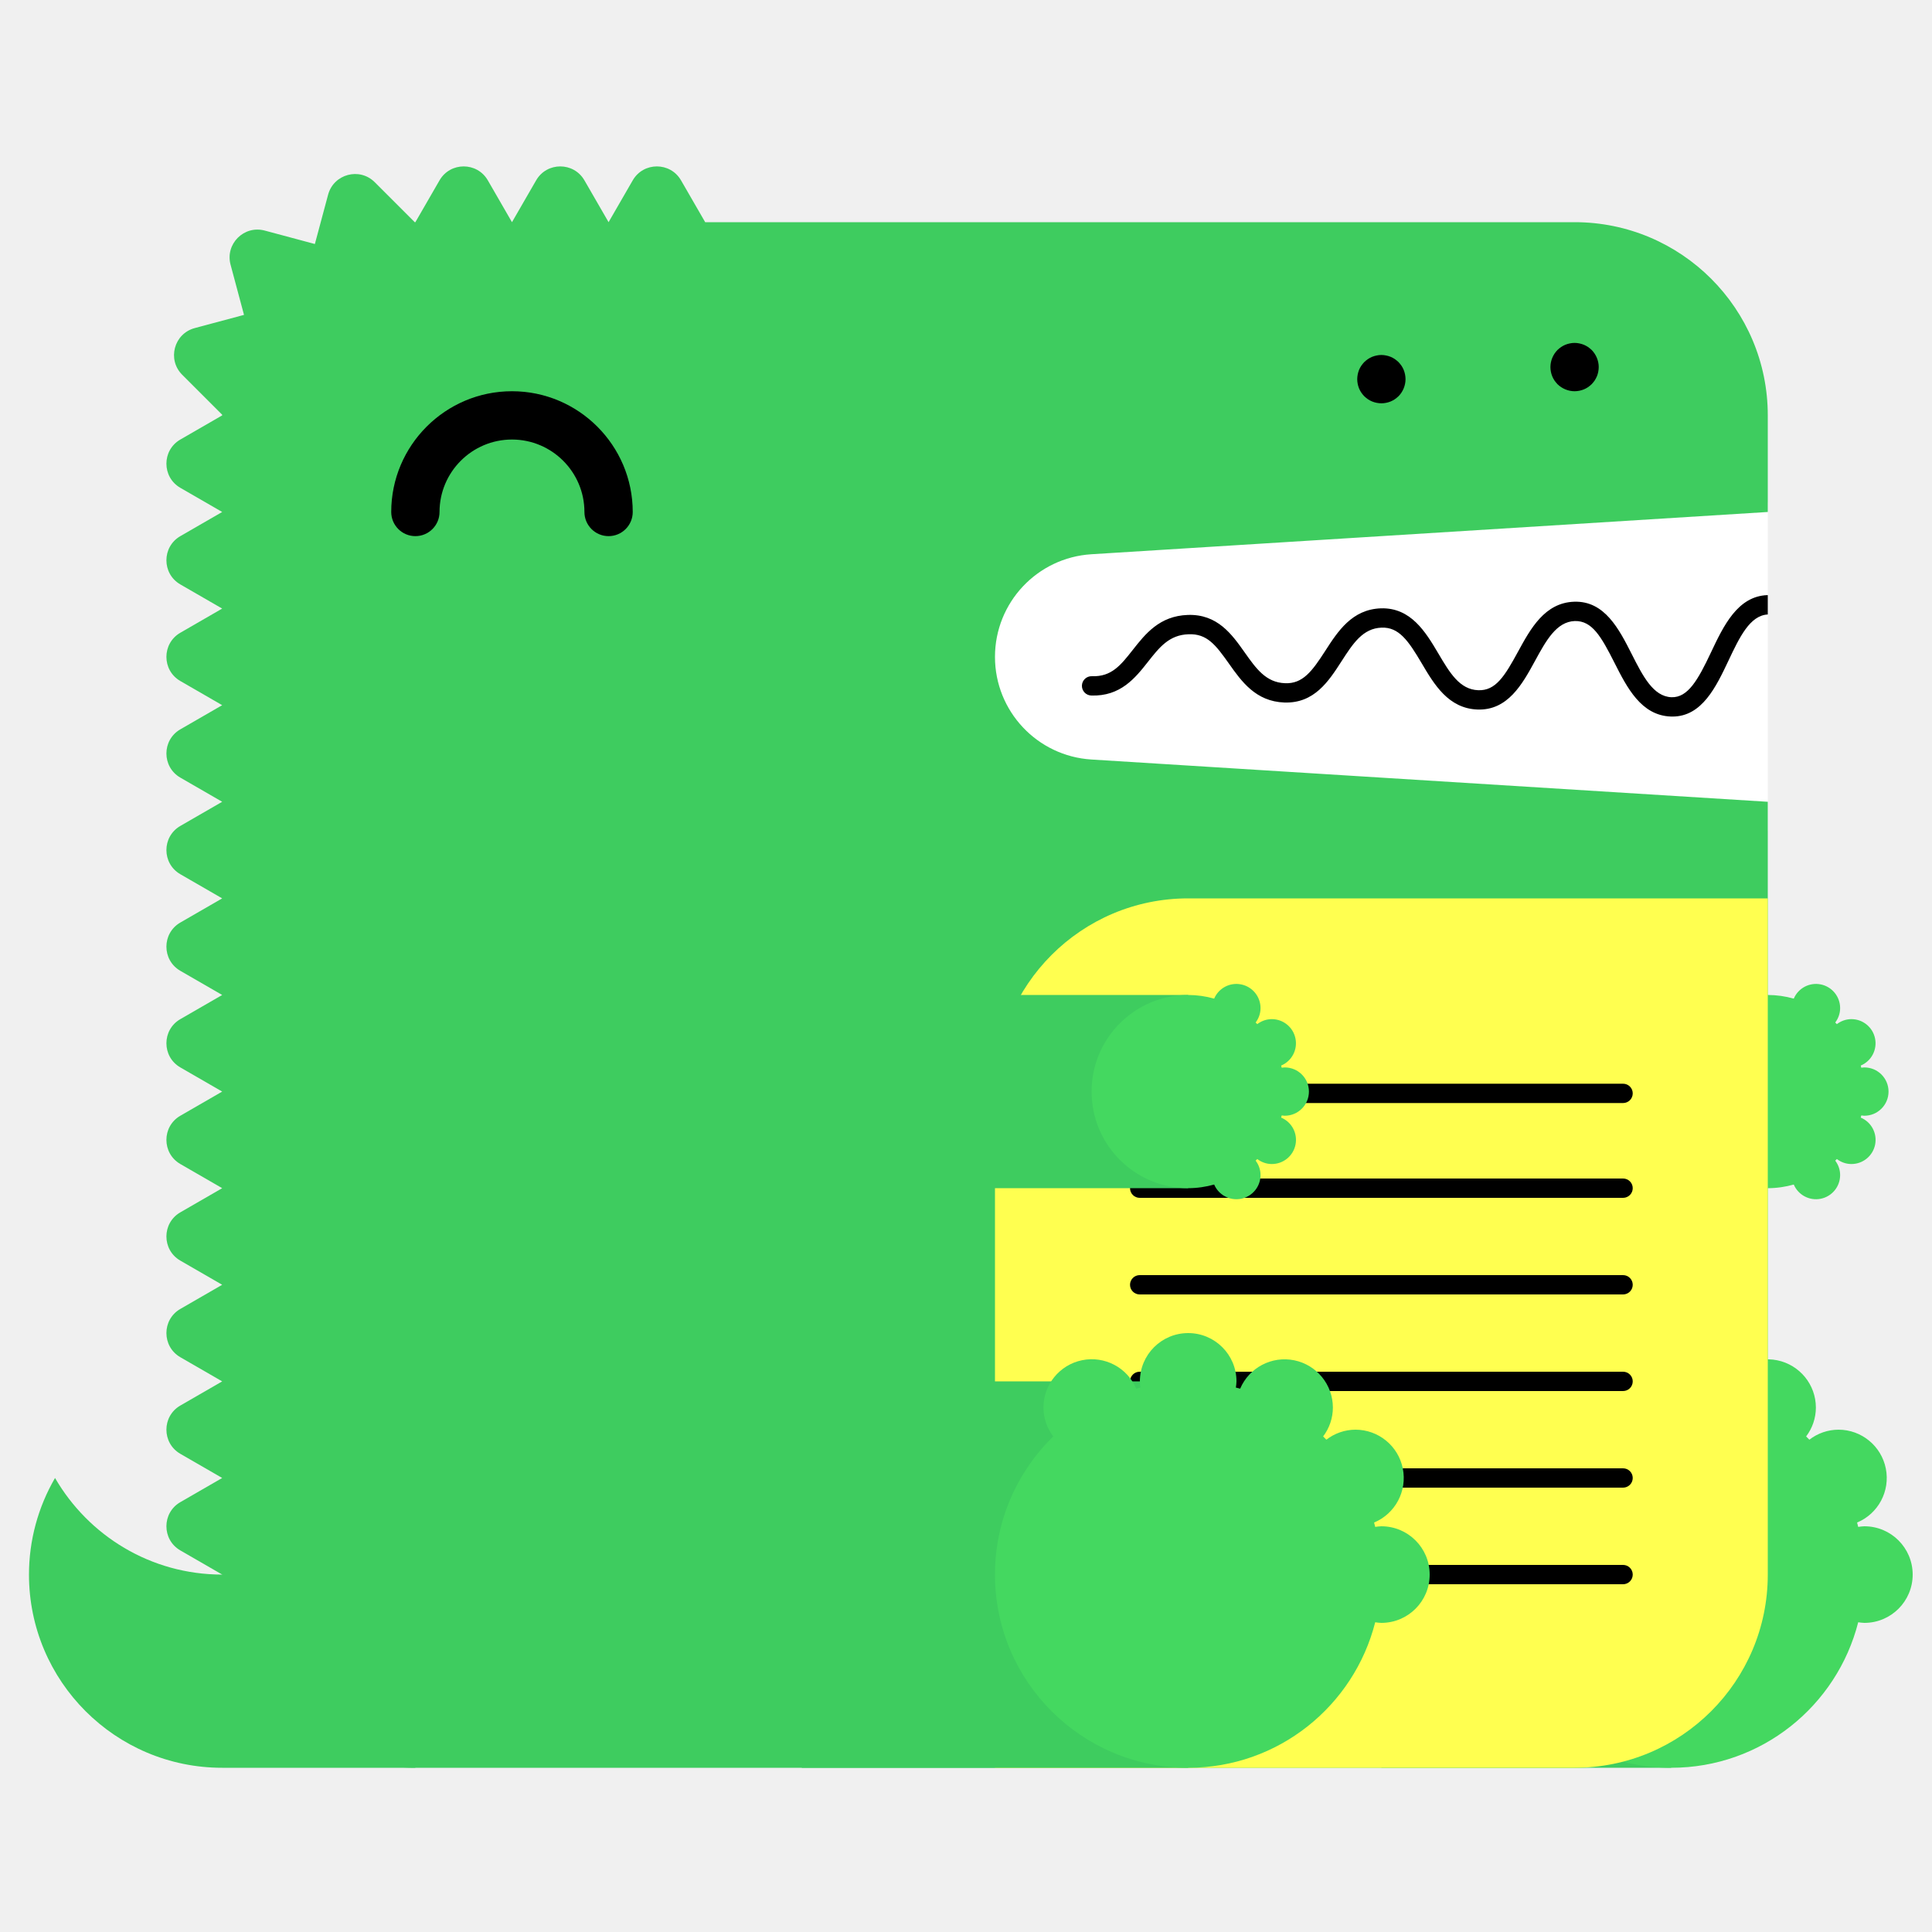
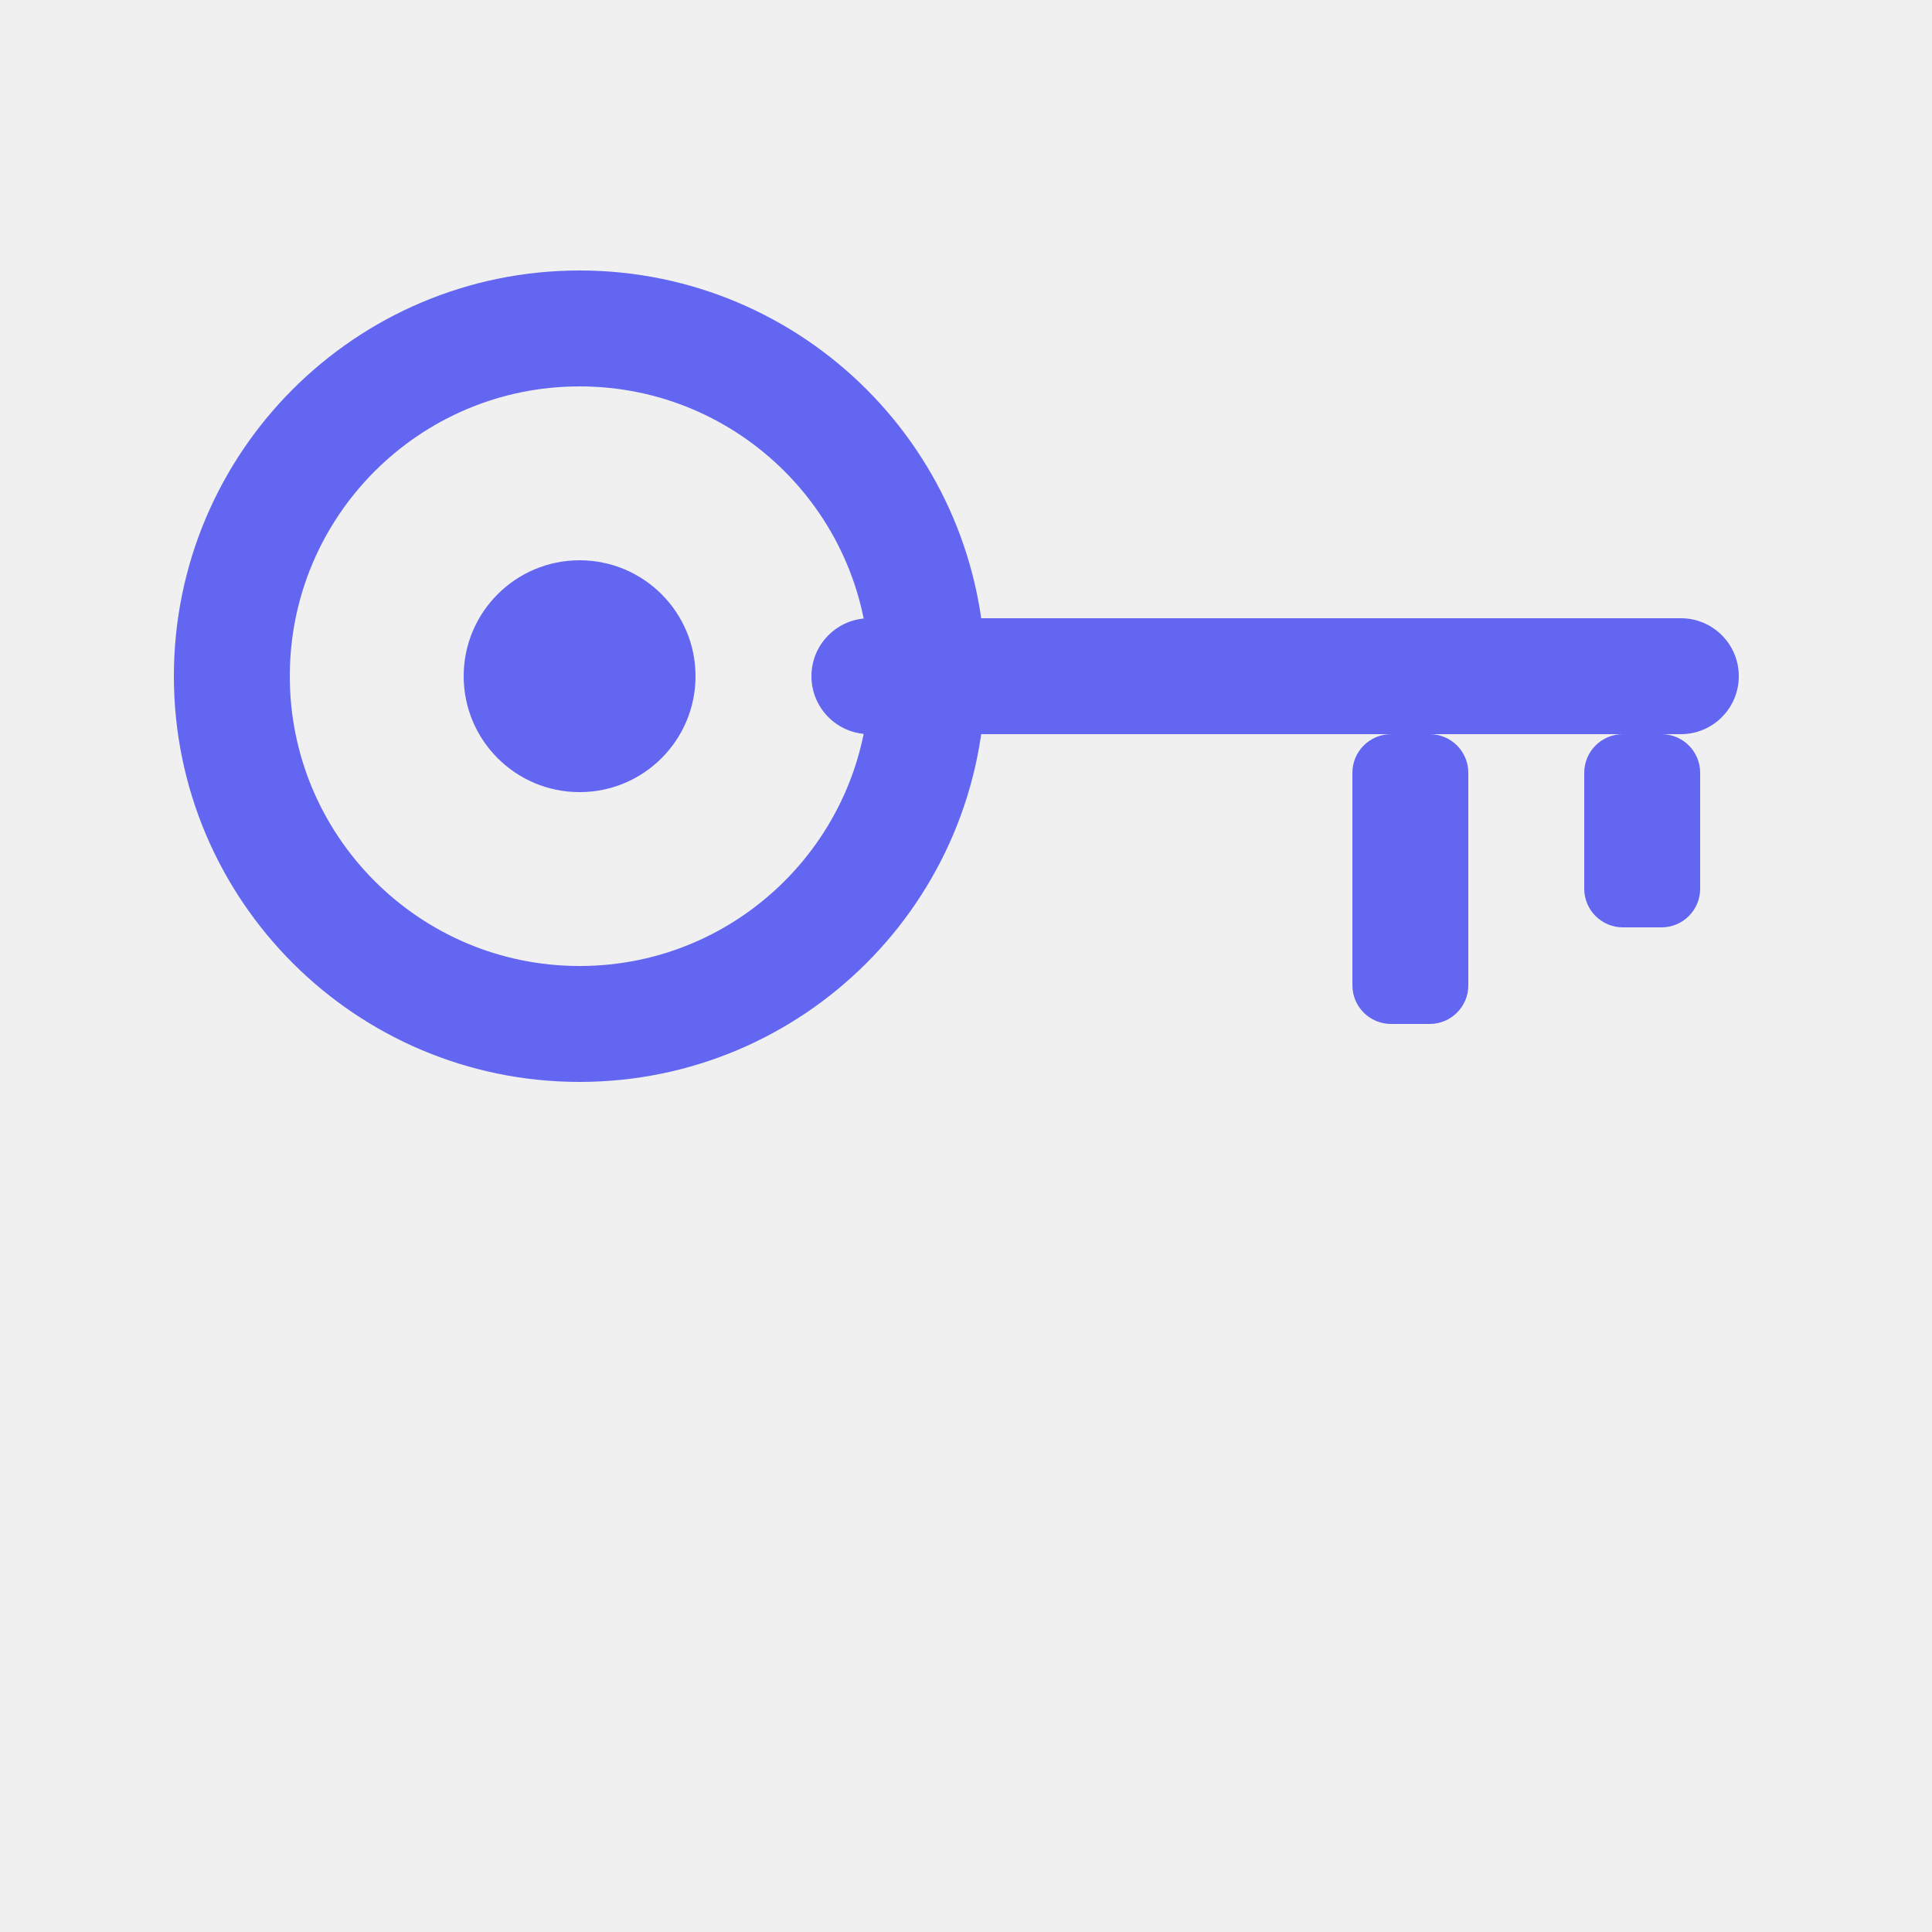
- <svg xmlns="http://www.w3.org/2000/svg" width="200" height="200" viewBox="0 0 200 200">
-   <g fill="none" fill-rule="evenodd">
-     <path fill="#FFF" d="M99 52h84v34H99z" />
-     <path d="M23 163c-7.398 0-13.843-4.027-17.303-10A19.886 19.886 0 0 0 3 163c0 11.046 8.954 20 20 20h20v-20H23z" fill="#3ECC5F" />
-     <path d="M112.98 57.376L183 53V43c0-11.046-8.954-20-20-20H73l-2.5-4.33c-1.112-1.925-3.889-1.925-5 0L63 23l-2.5-4.33c-1.111-1.925-3.889-1.925-5 0L53 23l-2.5-4.33c-1.111-1.925-3.889-1.925-5 0L43 23c-.022 0-.042.003-.065.003l-4.142-4.141c-1.57-1.571-4.252-.853-4.828 1.294l-1.369 5.104-5.192-1.392c-2.148-.575-4.111 1.389-3.535 3.536l1.39 5.193-5.102 1.367c-2.148.576-2.867 3.259-1.296 4.83l4.142 4.142c0 .021-.003.042-.003.064l-4.33 2.5c-1.925 1.111-1.925 3.889 0 5L23 53l-4.33 2.5c-1.925 1.111-1.925 3.889 0 5L23 63l-4.33 2.5c-1.925 1.111-1.925 3.889 0 5L23 73l-4.33 2.5c-1.925 1.111-1.925 3.889 0 5L23 83l-4.33 2.5c-1.925 1.111-1.925 3.889 0 5L23 93l-4.33 2.5c-1.925 1.111-1.925 3.889 0 5L23 103l-4.33 2.5c-1.925 1.111-1.925 3.889 0 5L23 113l-4.33 2.5c-1.925 1.111-1.925 3.889 0 5L23 123l-4.33 2.5c-1.925 1.111-1.925 3.889 0 5L23 133l-4.33 2.5c-1.925 1.111-1.925 3.889 0 5L23 143l-4.33 2.5c-1.925 1.111-1.925 3.889 0 5L23 153l-4.33 2.5c-1.925 1.111-1.925 3.889 0 5L23 163c0 11.046 8.954 20 20 20h120c11.046 0 20-8.954 20-20V83l-70.02-4.376A10.645 10.645 0 0 1 103 68c0-5.621 4.37-10.273 9.98-10.624" fill="#3ECC5F" />
-     <path fill="#3ECC5F" d="M143 183h30v-40h-30z" />
-     <path d="M193 158c-.219 0-.428.037-.639.064-.038-.15-.074-.301-.116-.451A5 5 0 0 0 190.32 148a4.96 4.96 0 0 0-3.016 1.036 26.531 26.531 0 0 0-.335-.336 4.955 4.955 0 0 0 1.011-2.987 5 5 0 0 0-9.599-1.959c-.148-.042-.297-.077-.445-.115.027-.211.064-.42.064-.639a5 5 0 0 0-5-5 5 5 0 0 0-5 5c0 .219.037.428.064.639-.148.038-.297.073-.445.115a4.998 4.998 0 0 0-9.599 1.959c0 1.125.384 2.151 1.011 2.987-3.717 3.632-6.031 8.693-6.031 14.3 0 11.046 8.954 20 20 20 9.339 0 17.16-6.41 19.361-15.064.211.027.42.064.639.064a5 5 0 0 0 5-5 5 5 0 0 0-5-5" fill="#44D860" />
-     <path fill="#3ECC5F" d="M153 123h30v-20h-30z" />
-     <path d="M193 115.5a2.5 2.5 0 1 0 0-5c-.109 0-.214.019-.319.032-.02-.075-.037-.15-.058-.225a2.501 2.501 0 0 0-.963-4.807c-.569 0-1.088.197-1.508.518a6.653 6.653 0 0 0-.168-.168c.314-.417.506-.931.506-1.494a2.5 2.5 0 0 0-4.8-.979A9.987 9.987 0 0 0 183 103c-5.522 0-10 4.478-10 10s4.478 10 10 10c.934 0 1.833-.138 2.69-.377a2.5 2.5 0 0 0 4.8-.979c0-.563-.192-1.077-.506-1.494.057-.055.113-.111.168-.168.42.321.939.518 1.508.518a2.5 2.5 0 0 0 .963-4.807c.021-.074.038-.15.058-.225.105.013.21.032.319.032" fill="#44D860" />
-     <path d="M63 55.5a2.5 2.5 0 0 1-2.5-2.5c0-4.136-3.364-7.5-7.5-7.5s-7.5 3.364-7.5 7.5a2.5 2.5 0 1 1-5 0c0-6.893 5.607-12.5 12.5-12.5S65.5 46.107 65.5 53a2.5 2.5 0 0 1-2.5 2.5" fill="#000" />
-     <path d="M103 183h60c11.046 0 20-8.954 20-20V93h-60c-11.046 0-20 8.954-20 20v70z" fill="#FFFF50" />
-     <path d="M168.02 124h-50.04a1 1 0 1 1 0-2h50.04a1 1 0 1 1 0 2m0 20h-50.04a1 1 0 1 1 0-2h50.04a1 1 0 1 1 0 2m0 20h-50.04a1 1 0 1 1 0-2h50.04a1 1 0 1 1 0 2m0-49.814h-50.04a1 1 0 1 1 0-2h50.04a1 1 0 1 1 0 2m0 19.814h-50.04a1 1 0 1 1 0-2h50.04a1 1 0 1 1 0 2m0 20h-50.04a1 1 0 1 1 0-2h50.04a1 1 0 1 1 0 2M183 61.611c-.012 0-.022-.006-.034-.005-3.09.105-4.552 3.196-5.842 5.923-1.346 2.85-2.387 4.703-4.093 4.647-1.889-.068-2.969-2.202-4.113-4.46-1.314-2.594-2.814-5.536-5.963-5.426-3.046.104-4.513 2.794-5.807 5.167-1.377 2.528-2.314 4.065-4.121 3.994-1.927-.07-2.951-1.805-4.136-3.813-1.321-2.236-2.848-4.75-5.936-4.664-2.994.103-4.465 2.385-5.763 4.4-1.373 2.13-2.335 3.428-4.165 3.351-1.973-.07-2.992-1.51-4.171-3.177-1.324-1.873-2.816-3.993-5.895-3.89-2.928.1-4.399 1.97-5.696 3.618-1.232 1.564-2.194 2.802-4.229 2.724a1 1 0 0 0-.072 2c3.017.101 4.545-1.8 5.872-3.487 1.177-1.496 2.193-2.787 4.193-2.855 1.926-.082 2.829 1.115 4.195 3.045 1.297 1.834 2.769 3.914 5.731 4.021 3.103.104 4.596-2.215 5.918-4.267 1.182-1.834 2.202-3.417 4.15-3.484 1.793-.067 2.769 1.35 4.145 3.681 1.297 2.197 2.766 4.686 5.787 4.796 3.125.108 4.634-2.62 5.949-5.035 1.139-2.088 2.214-4.06 4.119-4.126 1.793-.042 2.728 1.595 4.111 4.33 1.292 2.553 2.757 5.445 5.825 5.556l.169.003c3.064 0 4.518-3.075 5.805-5.794 1.139-2.41 2.217-4.68 4.067-4.773v-2z" fill="#000" />
-     <path fill="#3ECC5F" d="M83 183h40v-40H83z" />
-     <path d="M143 158c-.219 0-.428.037-.639.064-.038-.15-.074-.301-.116-.451A5 5 0 0 0 140.32 148a4.96 4.96 0 0 0-3.016 1.036 26.531 26.531 0 0 0-.335-.336 4.955 4.955 0 0 0 1.011-2.987 5 5 0 0 0-9.599-1.959c-.148-.042-.297-.077-.445-.115.027-.211.064-.42.064-.639a5 5 0 0 0-5-5 5 5 0 0 0-5 5c0 .219.037.428.064.639-.148.038-.297.073-.445.115a4.998 4.998 0 0 0-9.599 1.959c0 1.125.384 2.151 1.011 2.987-3.717 3.632-6.031 8.693-6.031 14.3 0 11.046 8.954 20 20 20 9.339 0 17.16-6.41 19.361-15.064.211.027.42.064.639.064a5 5 0 0 0 5-5 5 5 0 0 0-5-5" fill="#44D860" />
-     <path fill="#3ECC5F" d="M83 123h40v-20H83z" />
-     <path d="M133 115.5a2.5 2.5 0 1 0 0-5c-.109 0-.214.019-.319.032-.02-.075-.037-.15-.058-.225a2.501 2.501 0 0 0-.963-4.807c-.569 0-1.088.197-1.508.518a6.653 6.653 0 0 0-.168-.168c.314-.417.506-.931.506-1.494a2.5 2.5 0 0 0-4.8-.979A9.987 9.987 0 0 0 123 103c-5.522 0-10 4.478-10 10s4.478 10 10 10c.934 0 1.833-.138 2.69-.377a2.5 2.5 0 0 0 4.8-.979c0-.563-.192-1.077-.506-1.494.057-.055.113-.111.168-.168.42.321.939.518 1.508.518a2.5 2.5 0 0 0 .963-4.807c.021-.074.038-.15.058-.225.105.013.21.032.319.032" fill="#44D860" />
-     <path d="M143 41.75c-.16 0-.33-.02-.49-.05a2.52 2.52 0 0 1-.47-.14c-.15-.06-.29-.14-.431-.23-.13-.09-.259-.2-.38-.31-.109-.12-.219-.24-.309-.38s-.17-.28-.231-.43a2.619 2.619 0 0 1-.189-.96c0-.16.02-.33.05-.49.03-.16.08-.31.139-.47.061-.15.141-.29.231-.43.09-.13.2-.26.309-.38.121-.11.25-.22.38-.31.141-.09.281-.17.431-.23.149-.06.31-.11.47-.14.32-.07.65-.07.98 0 .159.03.32.08.47.14.149.06.29.14.43.23.13.09.259.2.38.31.11.12.22.25.31.38.09.14.17.28.23.43.06.16.11.31.14.47.029.16.05.33.05.49 0 .66-.271 1.31-.73 1.77-.121.11-.25.22-.38.31-.14.09-.281.17-.43.23a2.565 2.565 0 0 1-.96.19m20-1.25c-.66 0-1.3-.27-1.771-.73a3.802 3.802 0 0 1-.309-.38c-.09-.14-.17-.28-.231-.43a2.619 2.619 0 0 1-.189-.96c0-.66.27-1.3.729-1.77.121-.11.25-.22.38-.31.141-.09.281-.17.431-.23.149-.06.31-.11.47-.14.32-.07.66-.07.98 0 .159.03.32.08.47.14.149.06.29.14.43.23.13.09.259.2.38.31.459.47.73 1.11.73 1.77 0 .16-.021.33-.05.49-.03.16-.08.32-.14.47-.07.15-.14.29-.23.43-.09.13-.2.26-.31.38-.121.11-.25.22-.38.31-.14.09-.281.17-.43.23a2.565 2.565 0 0 1-.96.19" fill="#000" />
-   </g>
+ <svg xmlns="http://www.w3.org/2000/svg" viewBox="0 0 100 100" width="100" height="100">
+   <circle cx="30" cy="35" r="18" fill="none" stroke="#6366f1" stroke-width="6" />
+   <rect x="42" y="32" width="48" height="6" rx="3" fill="#6366f1" />
+   <rect x="70" y="38" width="6" height="15" rx="2" fill="#6366f1" />
+   <rect x="82" y="38" width="6" height="10" rx="2" fill="#6366f1" />
+   <circle cx="30" cy="35" r="6" fill="#6366f1" />
</svg>
